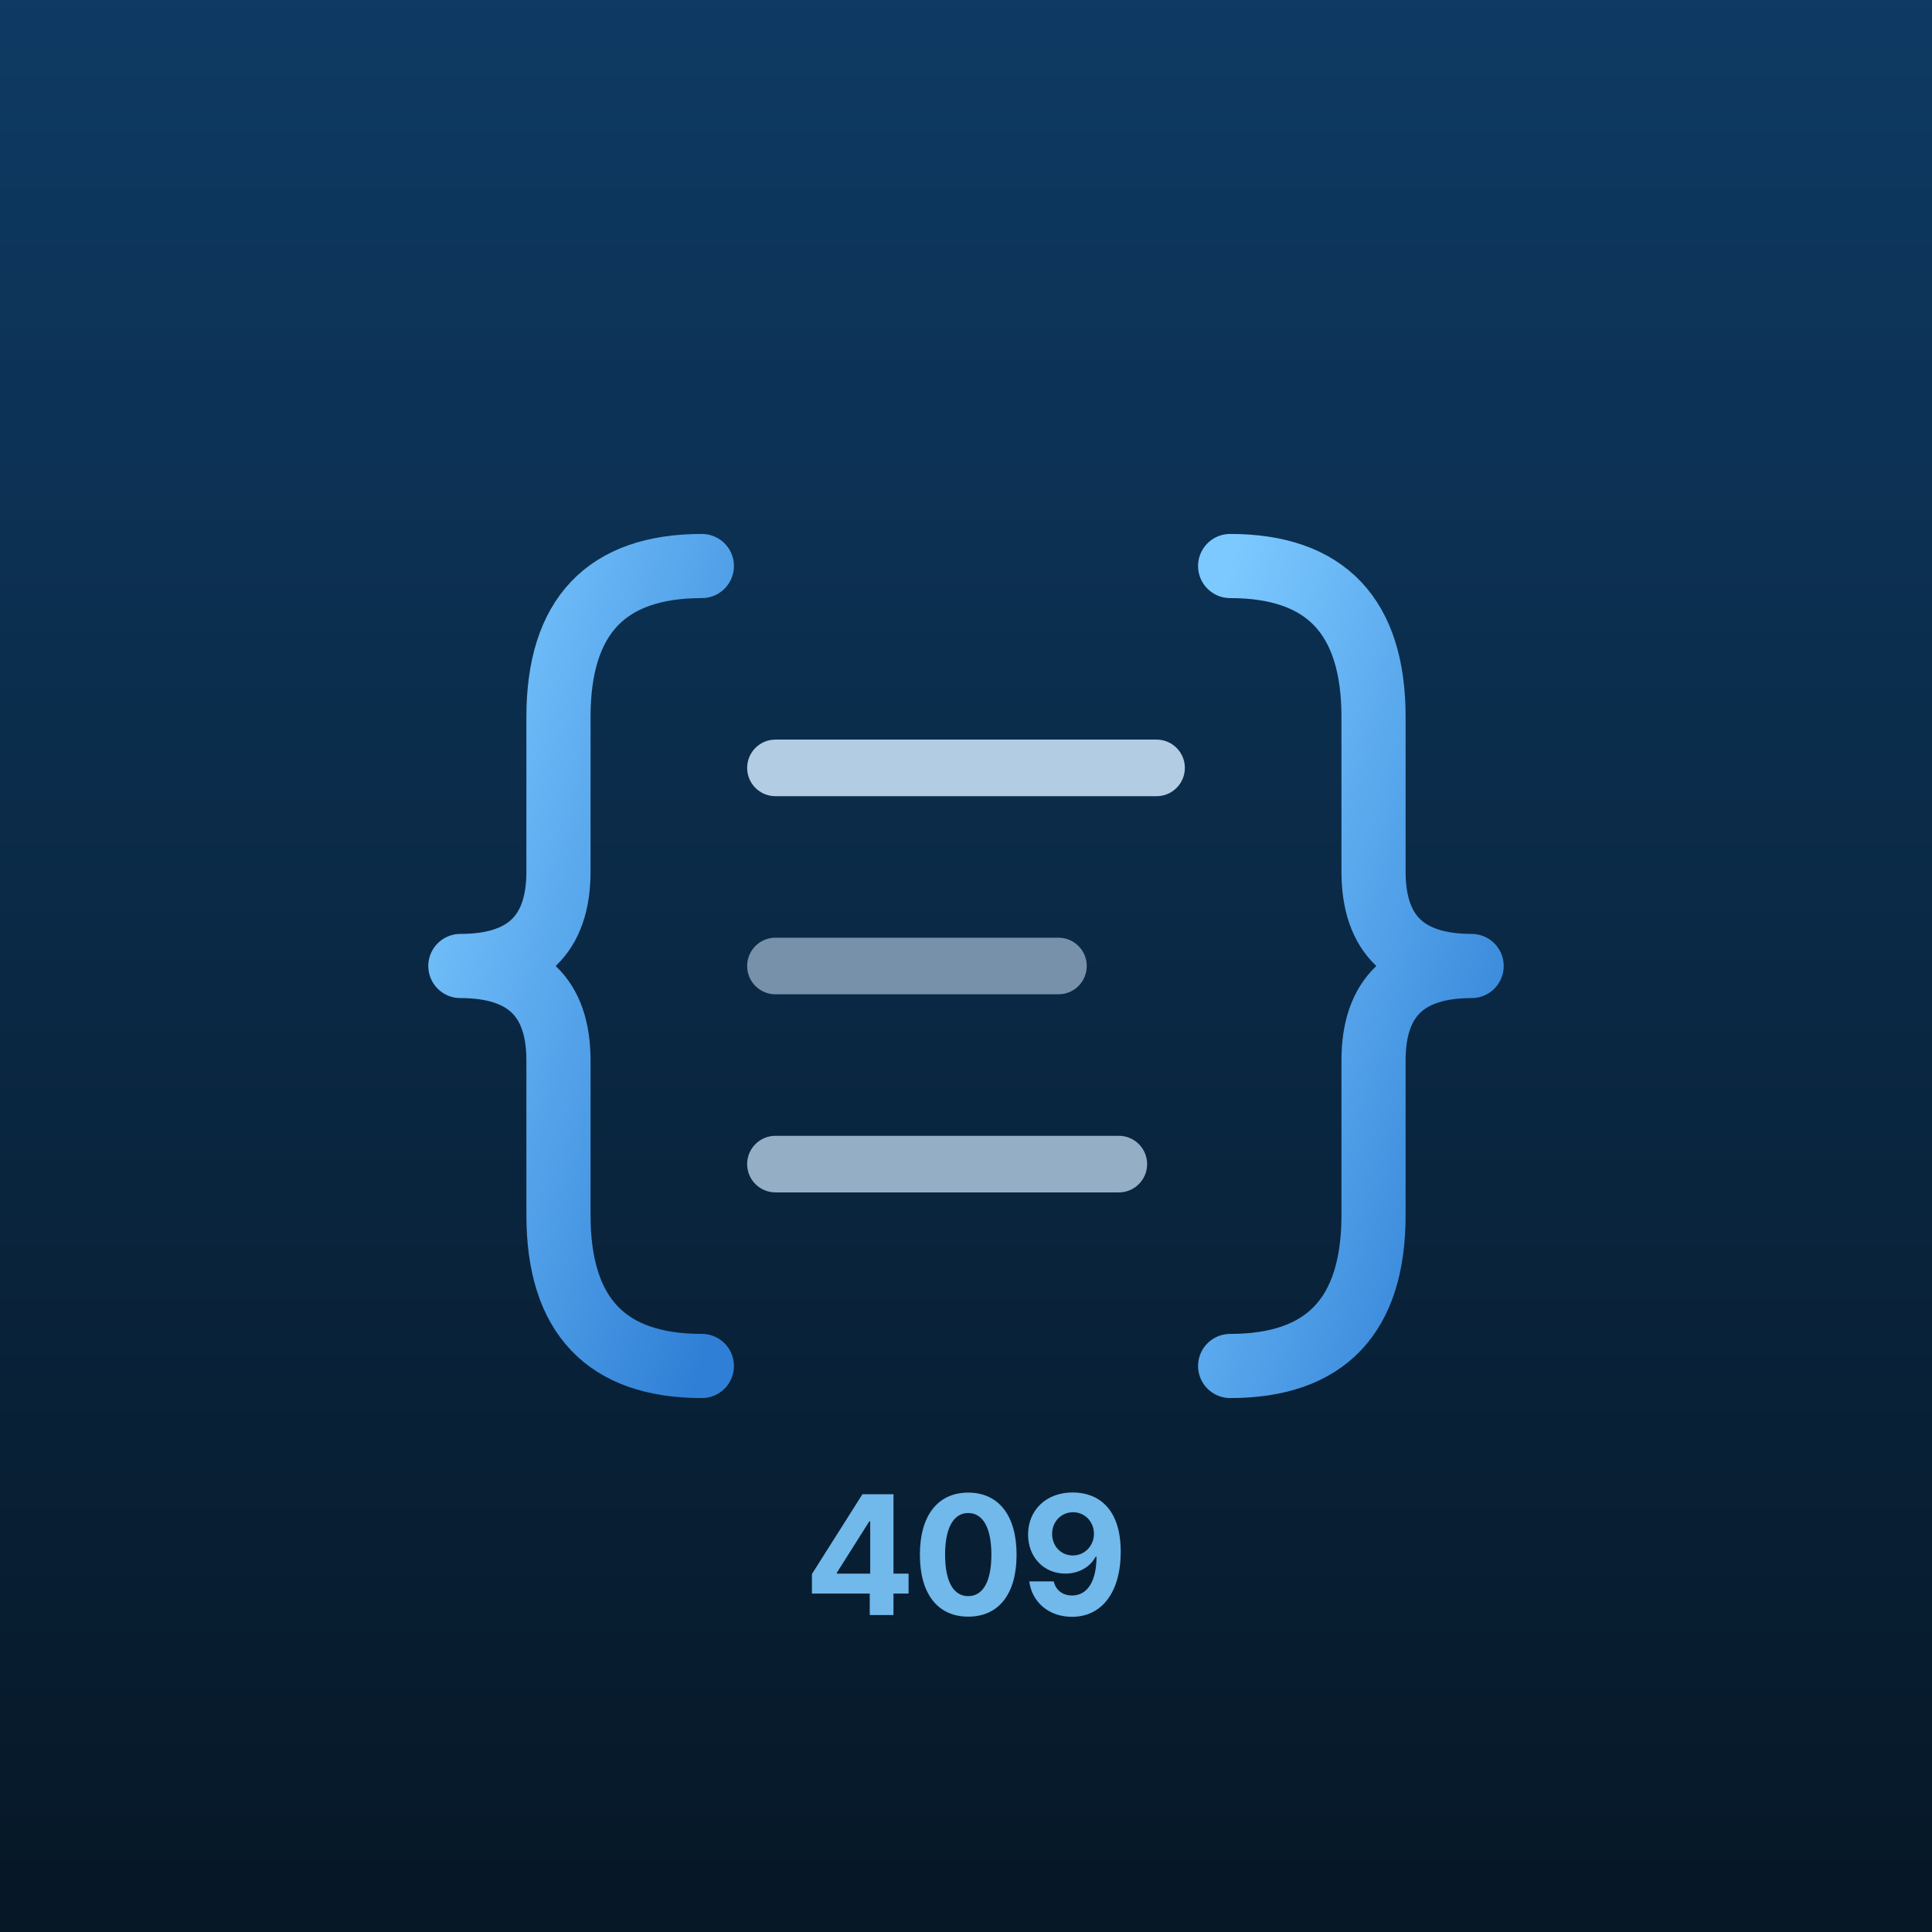
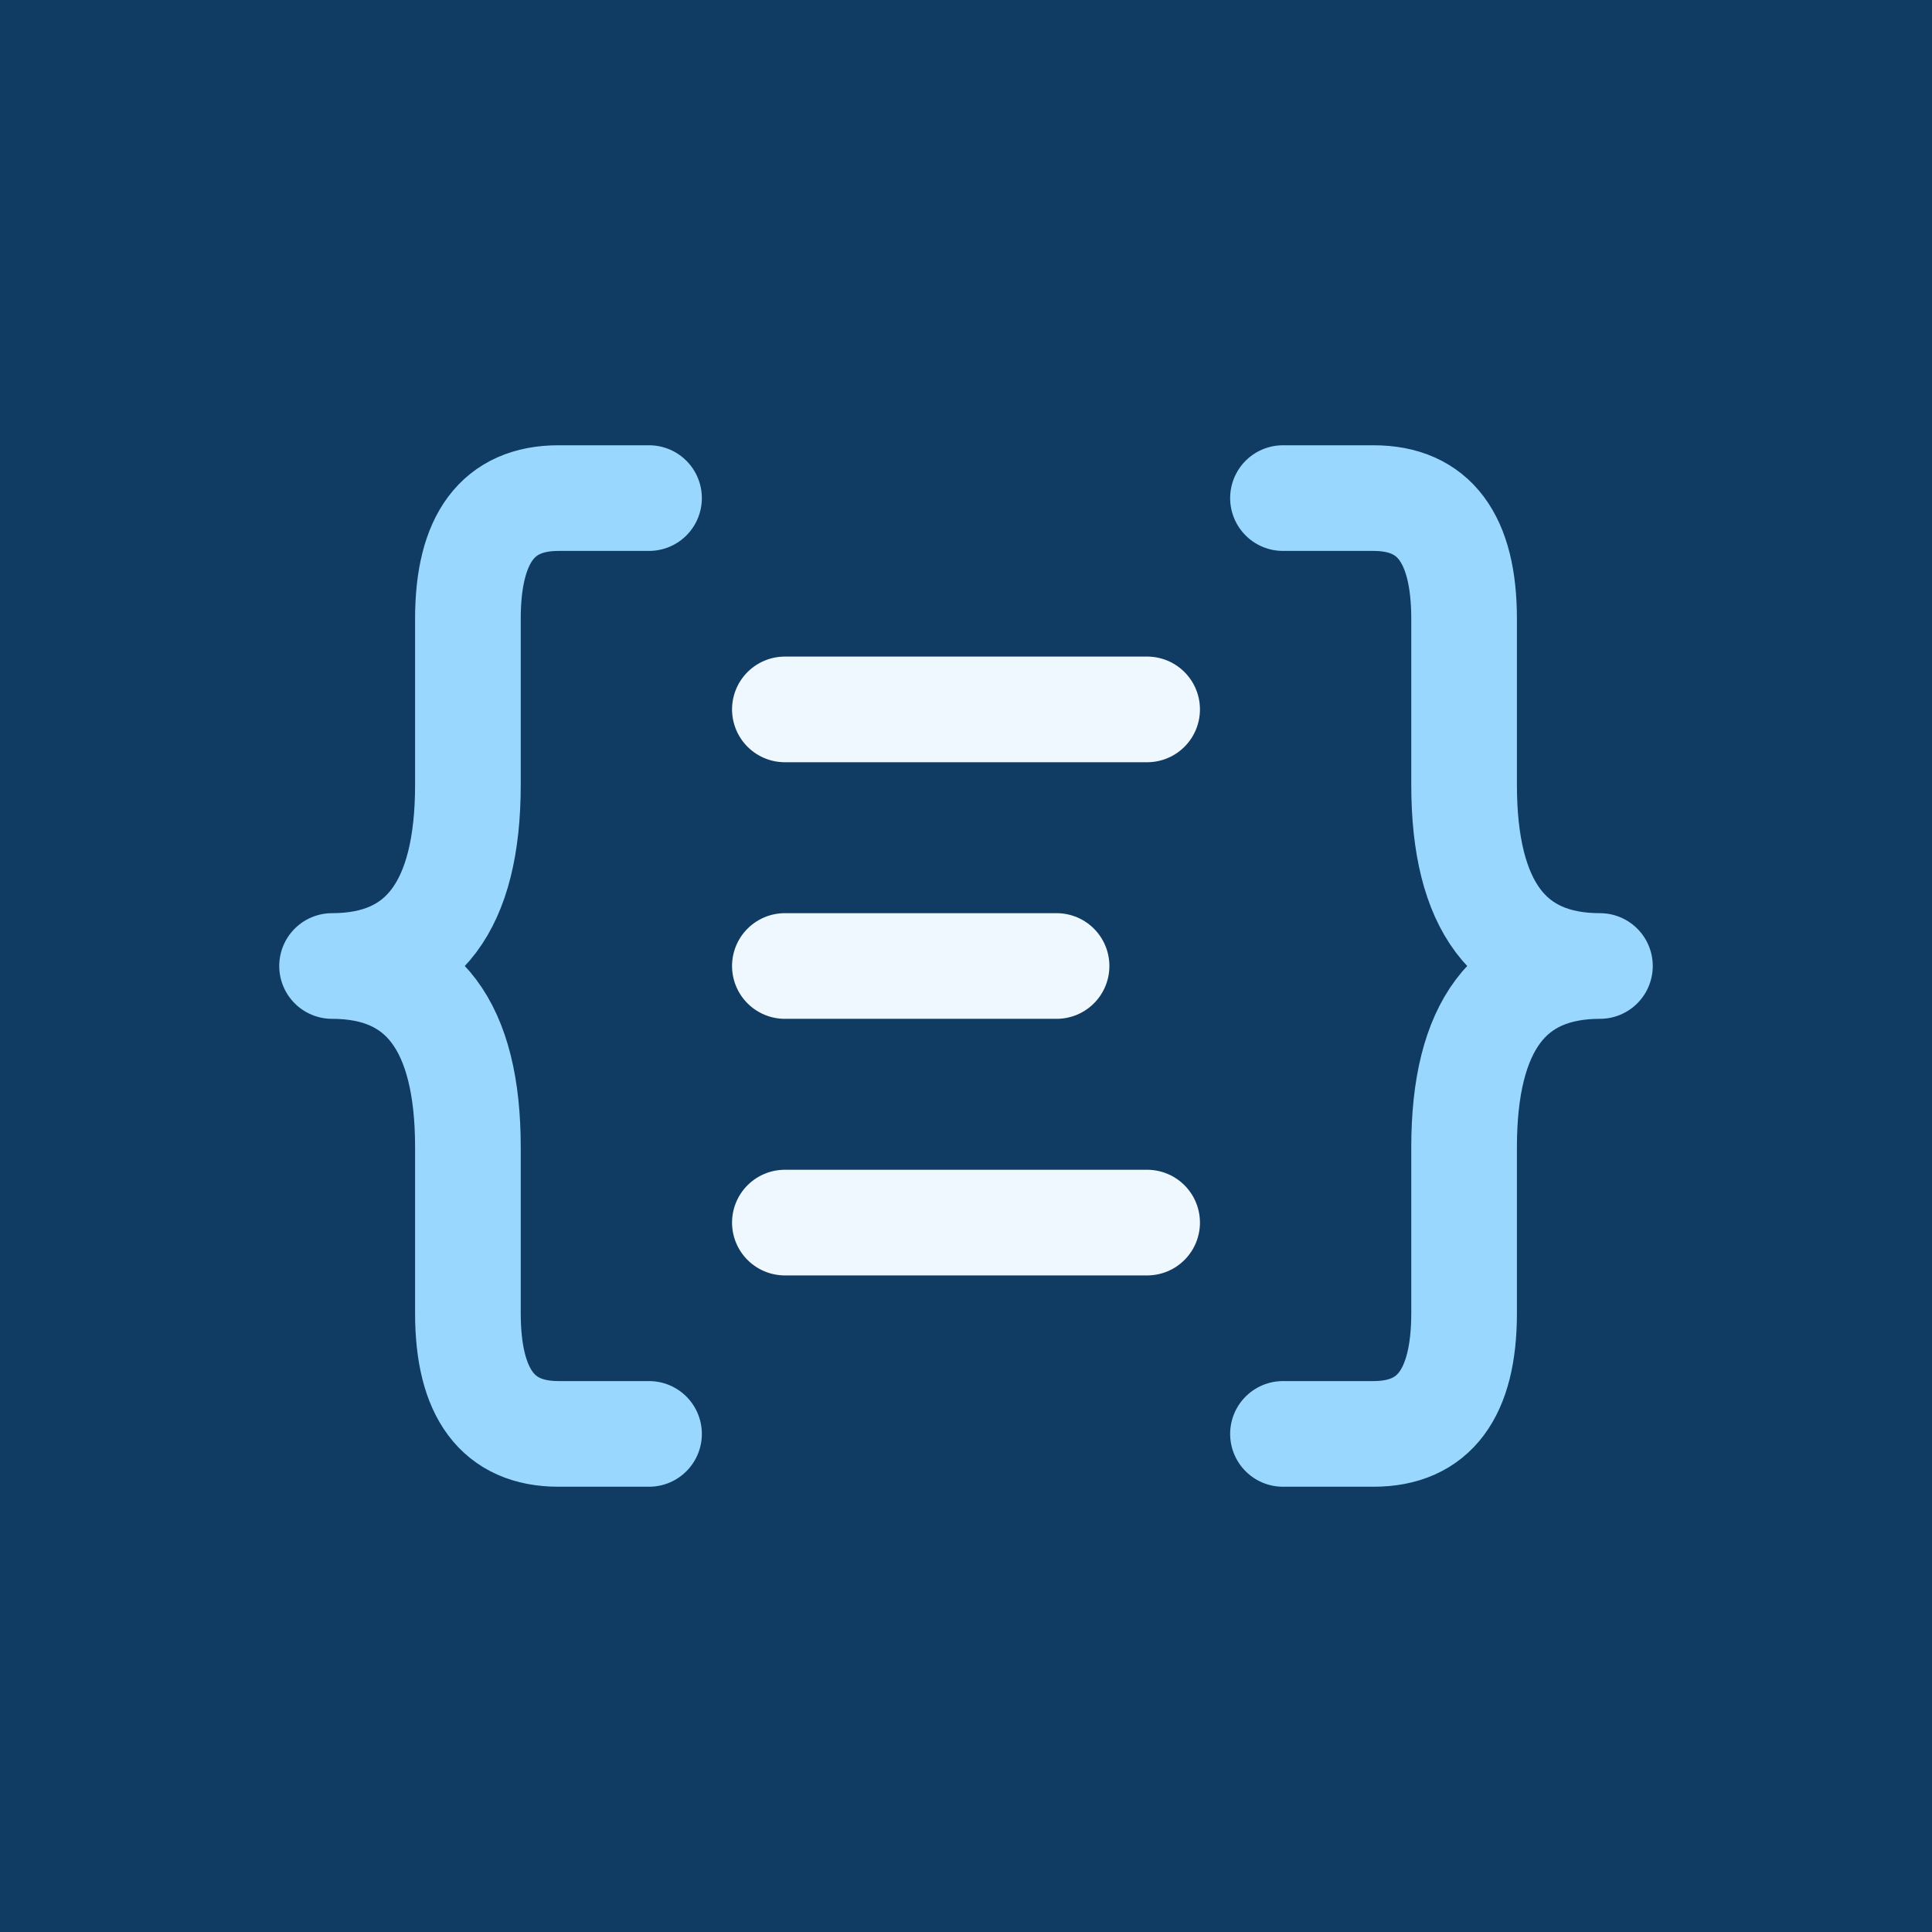
- <svg xmlns="http://www.w3.org/2000/svg" viewBox="0 0 1024 1024">
-   <defs>
-     <linearGradient id="apb" x1="0" y1="0" x2="0" y2="1">
-       <stop offset="0" stop-color="#0e3a63" />
-       <stop offset="1" stop-color="#061726" />
-     </linearGradient>
-     <linearGradient id="apa" x1="0" y1="0" x2="1" y2="1">
-       <stop offset="0" stop-color="#7cc9ff" />
-       <stop offset="1" stop-color="#2f7fd6" />
-     </linearGradient>
-   </defs>
-   <rect width="1024" height="1024" fill="url(#apb)" />
-   <g fill="none" stroke="url(#apa)" stroke-width="34" stroke-linecap="round" stroke-linejoin="round">
-     <path d="M 372 300 Q 296 300 296 380 L 296 462 Q 296 512 244 512 Q 296 512 296 562 L 296 644 Q 296 724 372 724" />
-     <path d="M 652 300 Q 728 300 728 380 L 728 462 Q 728 512 780 512 Q 728 512 728 562 L 728 644 Q 728 724 652 724" />
+ <svg xmlns="http://www.w3.org/2000/svg" viewBox="0 0 128 128" fill="none">
+   <rect width="128" height="128" fill="#103B63" />
+   <g stroke="#99D7FF" stroke-width="7" stroke-linecap="round" stroke-linejoin="round">
+     <path d="M43 33H37Q31 33 31 41V52Q31 64 22 64Q31 64 31 76V87Q31 95 37 95H43M85 33H91Q97 33 97 41V52Q97 64 106 64Q97 64 97 76V87Q97 95 91 95H85" />
+     <path d="M52 47H76M52 64H70M52 81H76" stroke="#F0F8FF" />
  </g>
-   <g>
-     <rect x="396" y="392" width="232" height="30" rx="15" fill="#cfe8ff" opacity="0.85" />
-     <rect x="396" y="497" width="180" height="30" rx="15" fill="#cfe8ff" opacity="0.55" />
-     <rect x="396" y="602" width="212" height="30" rx="15" fill="#cfe8ff" opacity="0.7" />
-   </g>
-   <text x="512" y="856" text-anchor="middle" font-family="-apple-system, SF Pro Display, Inter, sans-serif" font-size="88" font-weight="700" fill="#7cc9ff" letter-spacing="-2" opacity="0.9">409</text>
</svg>
